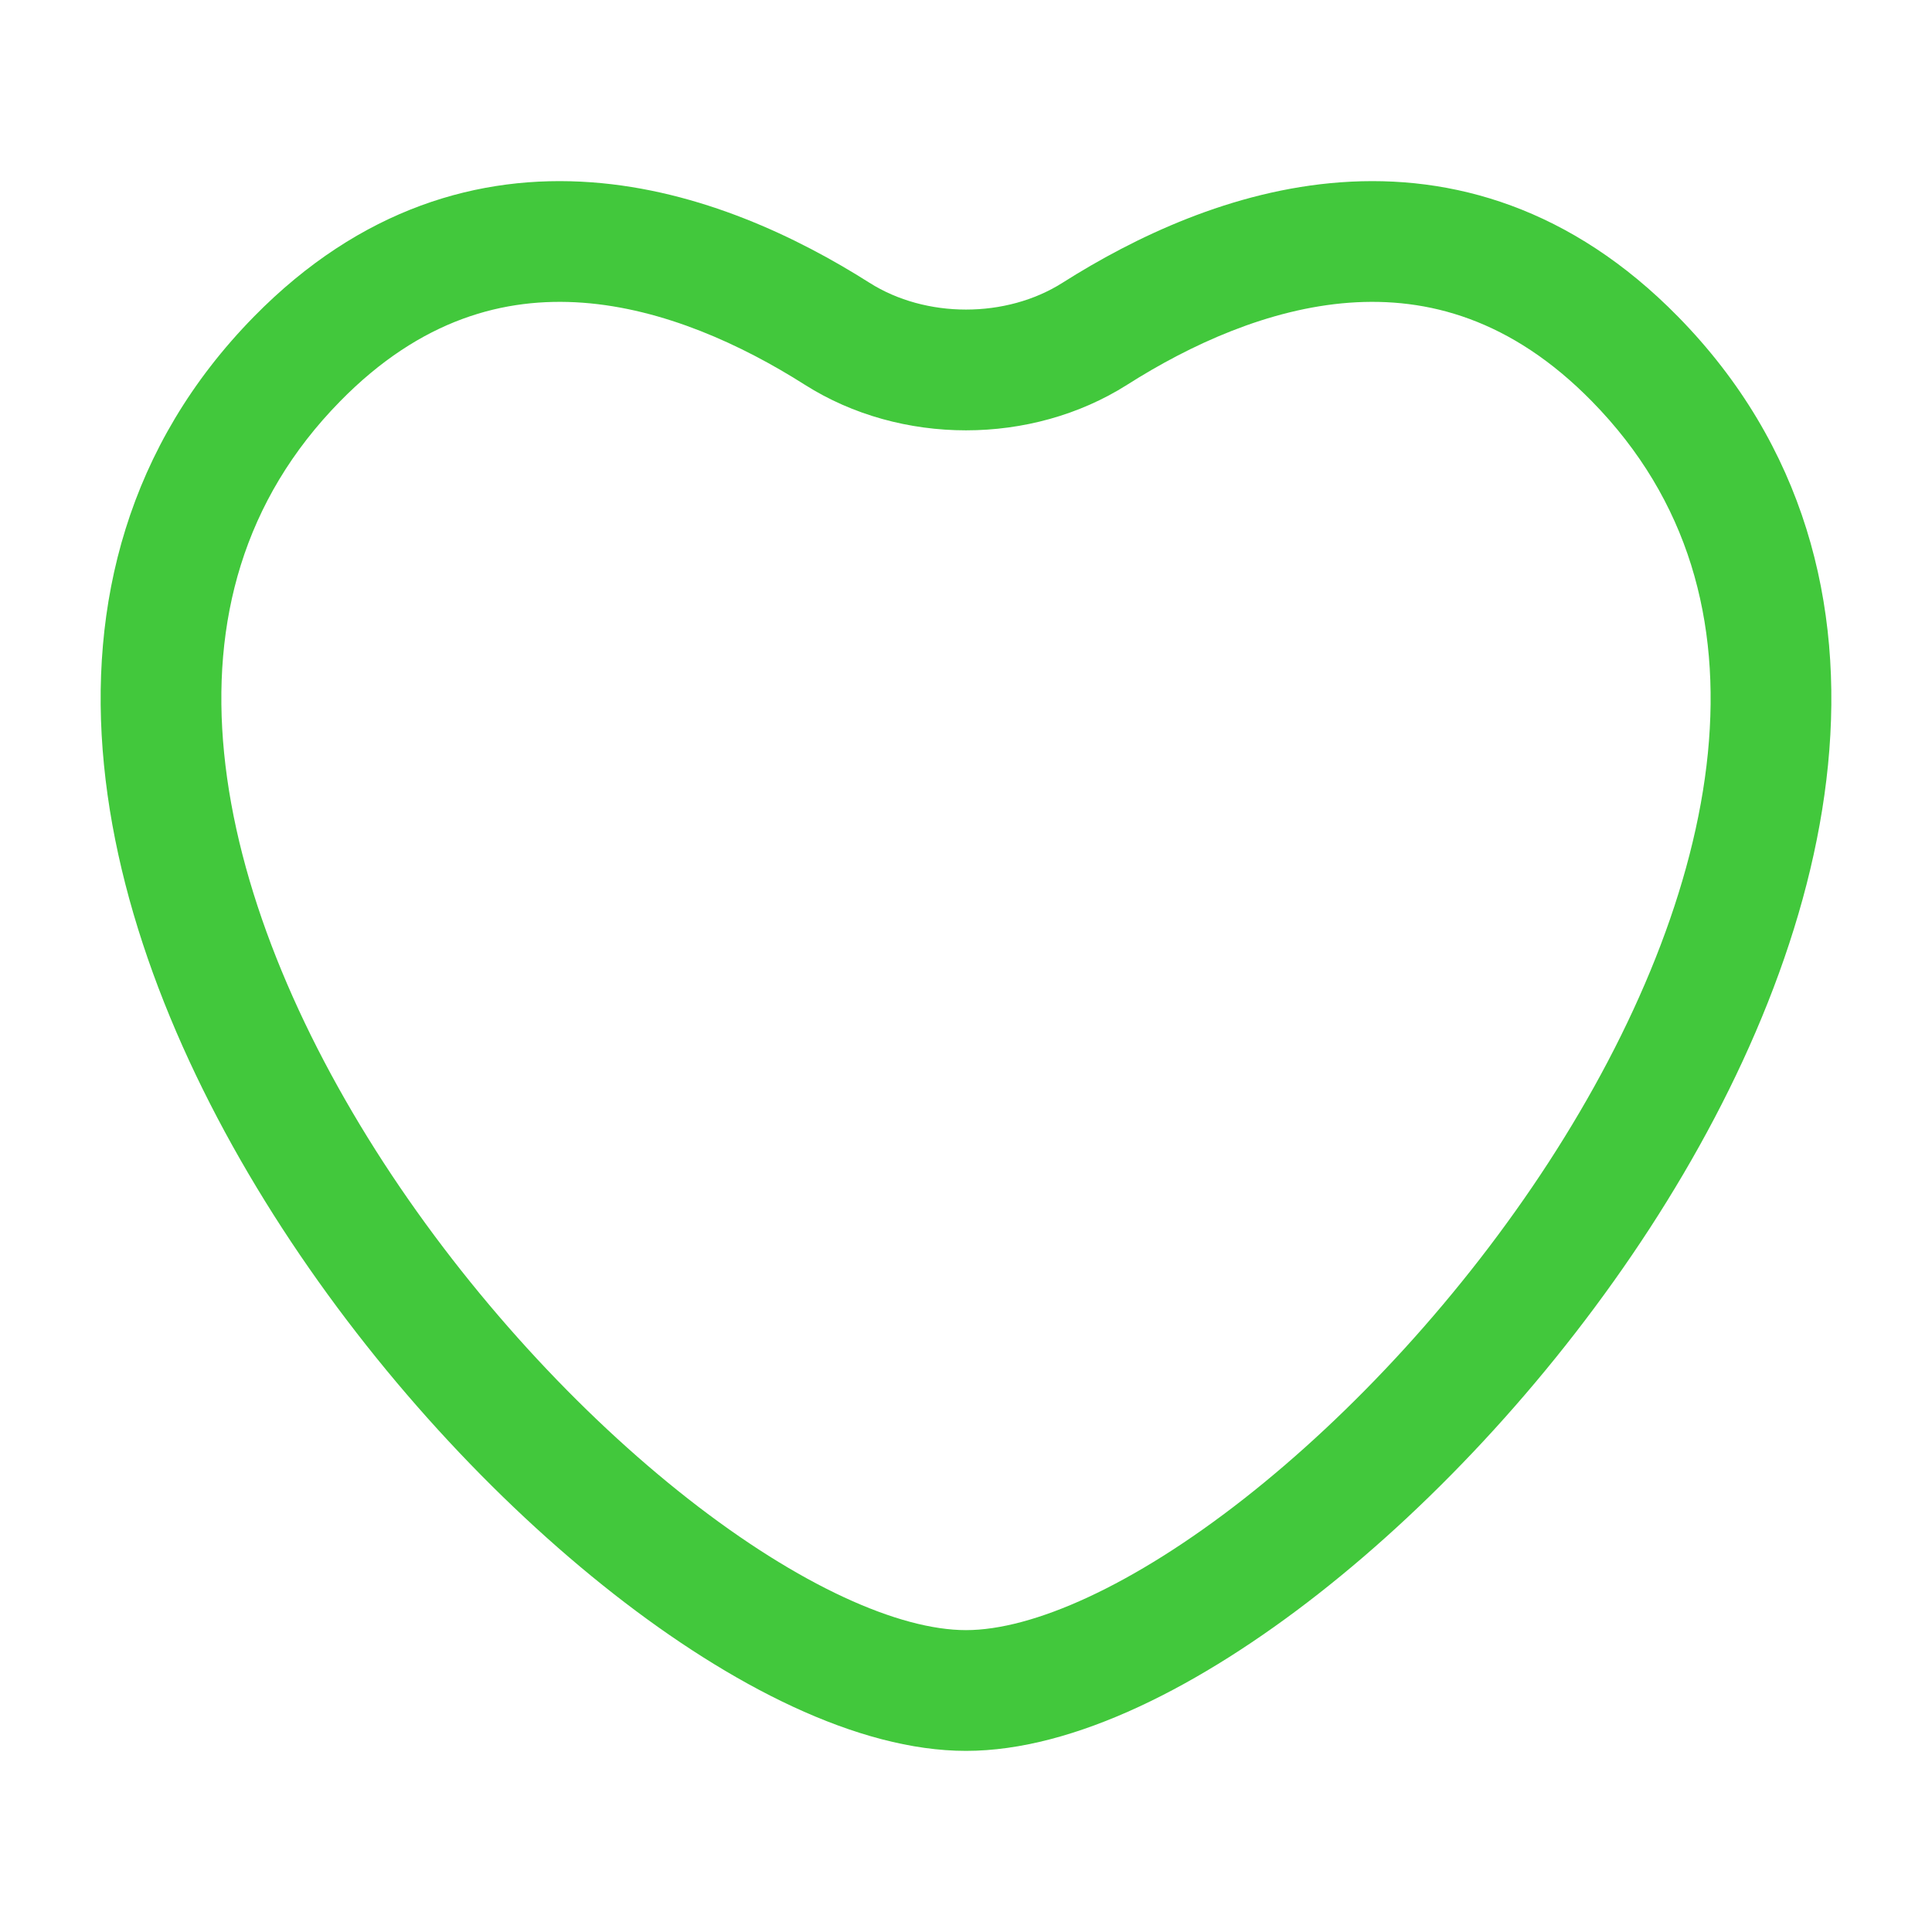
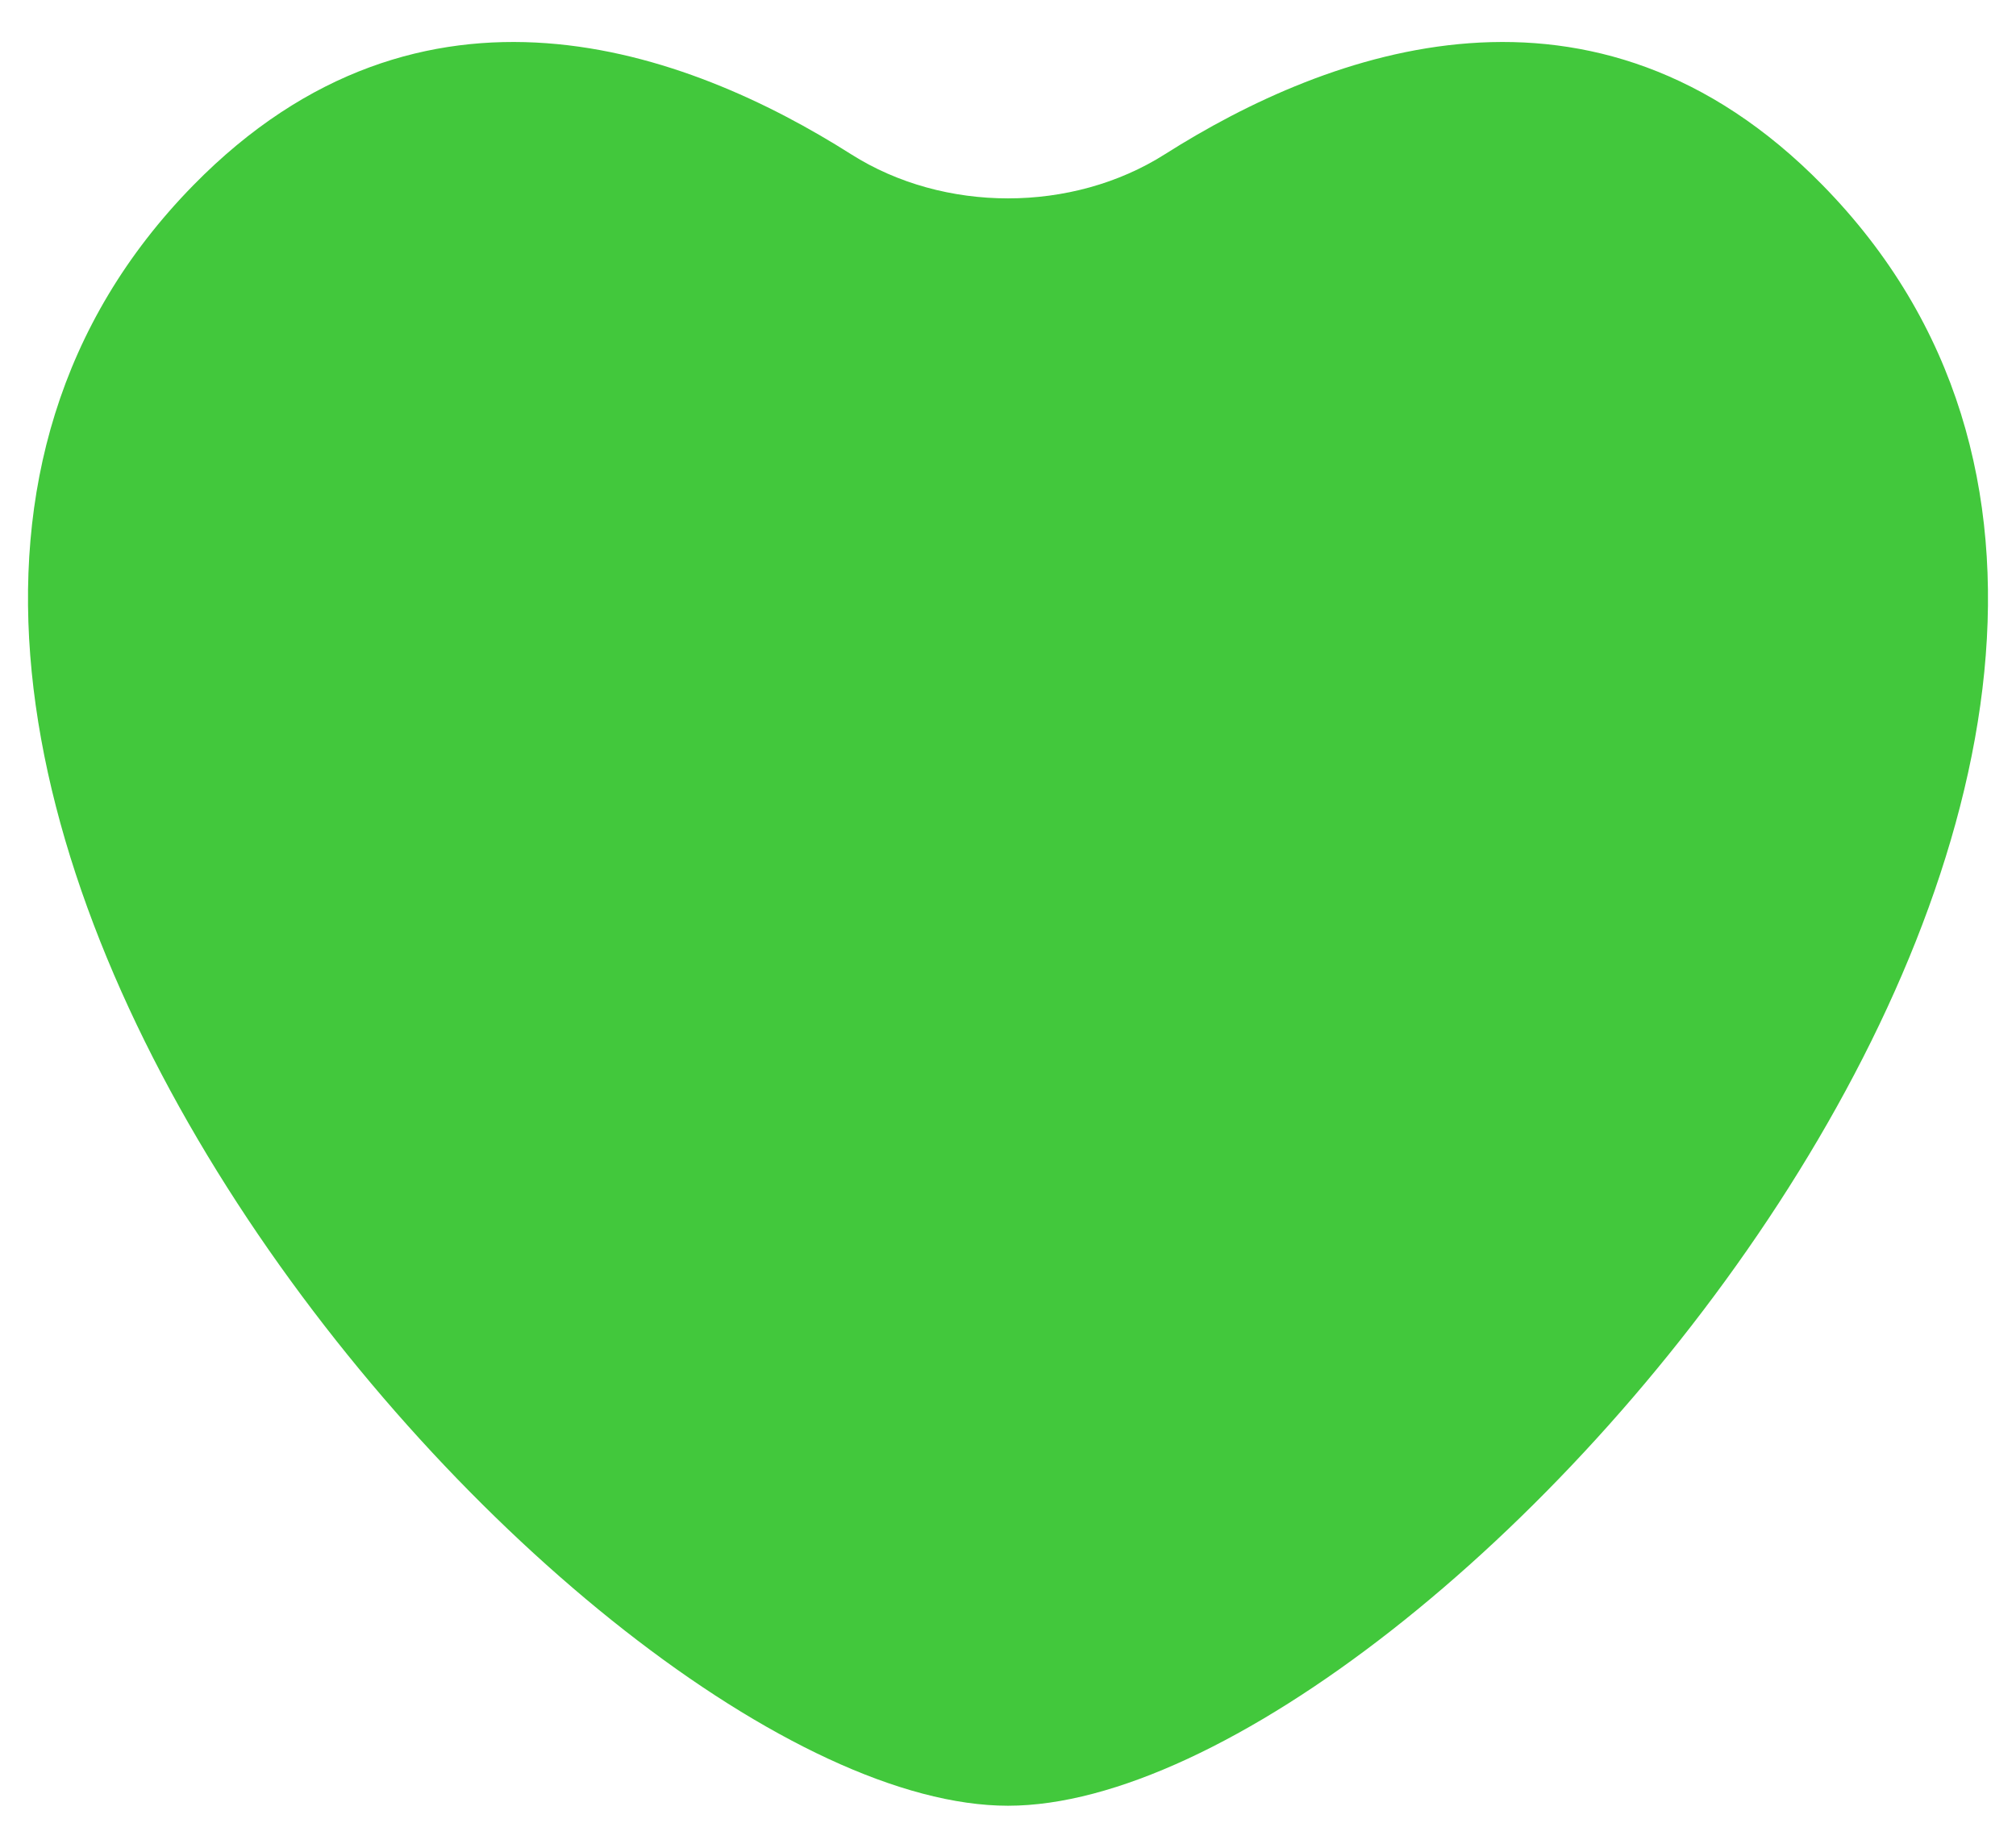
- <svg xmlns="http://www.w3.org/2000/svg" width="28" height="28" viewBox="0 0 28 28" fill="none">
-   <path fill-rule="evenodd" clip-rule="evenodd" d="M24.321 4.591C22.773 3.012 21.048 2.523 19.429 2.642C17.854 2.757 16.435 3.441 15.399 4.098C14.582 4.616 13.418 4.616 12.601 4.098C11.565 3.441 10.146 2.757 8.571 2.642C6.951 2.523 5.227 3.012 3.678 4.591C1.85 6.456 1.276 8.758 1.507 11.086C1.734 13.388 2.744 15.728 4.09 17.801C5.44 19.88 7.165 21.746 8.895 23.101C10.587 24.426 12.428 25.375 14 25.375C15.572 25.375 17.413 24.426 19.105 23.101C20.835 21.746 22.559 19.88 23.91 17.801C25.256 15.728 26.265 13.388 26.493 11.086C26.724 8.758 26.15 6.456 24.321 4.591ZM16.336 5.576C17.252 4.994 18.387 4.473 19.557 4.387C20.683 4.305 21.898 4.619 23.072 5.817C24.476 7.248 24.94 9.007 24.752 10.914C24.56 12.849 23.693 14.921 22.442 16.848C21.194 18.769 19.599 20.49 18.026 21.723C16.414 22.986 14.966 23.625 14 23.625C13.034 23.625 11.586 22.986 9.974 21.723C8.4 20.49 6.806 18.769 5.558 16.848C4.307 14.921 3.44 12.849 3.248 10.914C3.059 9.007 3.524 7.248 4.928 5.817C6.102 4.619 7.316 4.305 8.443 4.387C9.613 4.473 10.747 4.994 11.664 5.576C13.053 6.457 14.947 6.457 16.336 5.576Z" fill="#42C83C" />
+ <svg xmlns="http://www.w3.org/2000/svg" width="24" height="22" viewBox="0 0 24 22" fill="none">
+   <path d="M21.697 2.204C18.974 -0.573 15.82 0.598 13.867 1.837C12.764 2.537 11.236 2.537 10.133 1.837C8.18 0.598 5.026 -0.573 2.303 2.204C-4.161 8.797 6.925 21.5 12 21.5C17.075 21.5 28.161 8.797 21.697 2.204Z" fill="#42C83C" />
</svg>
